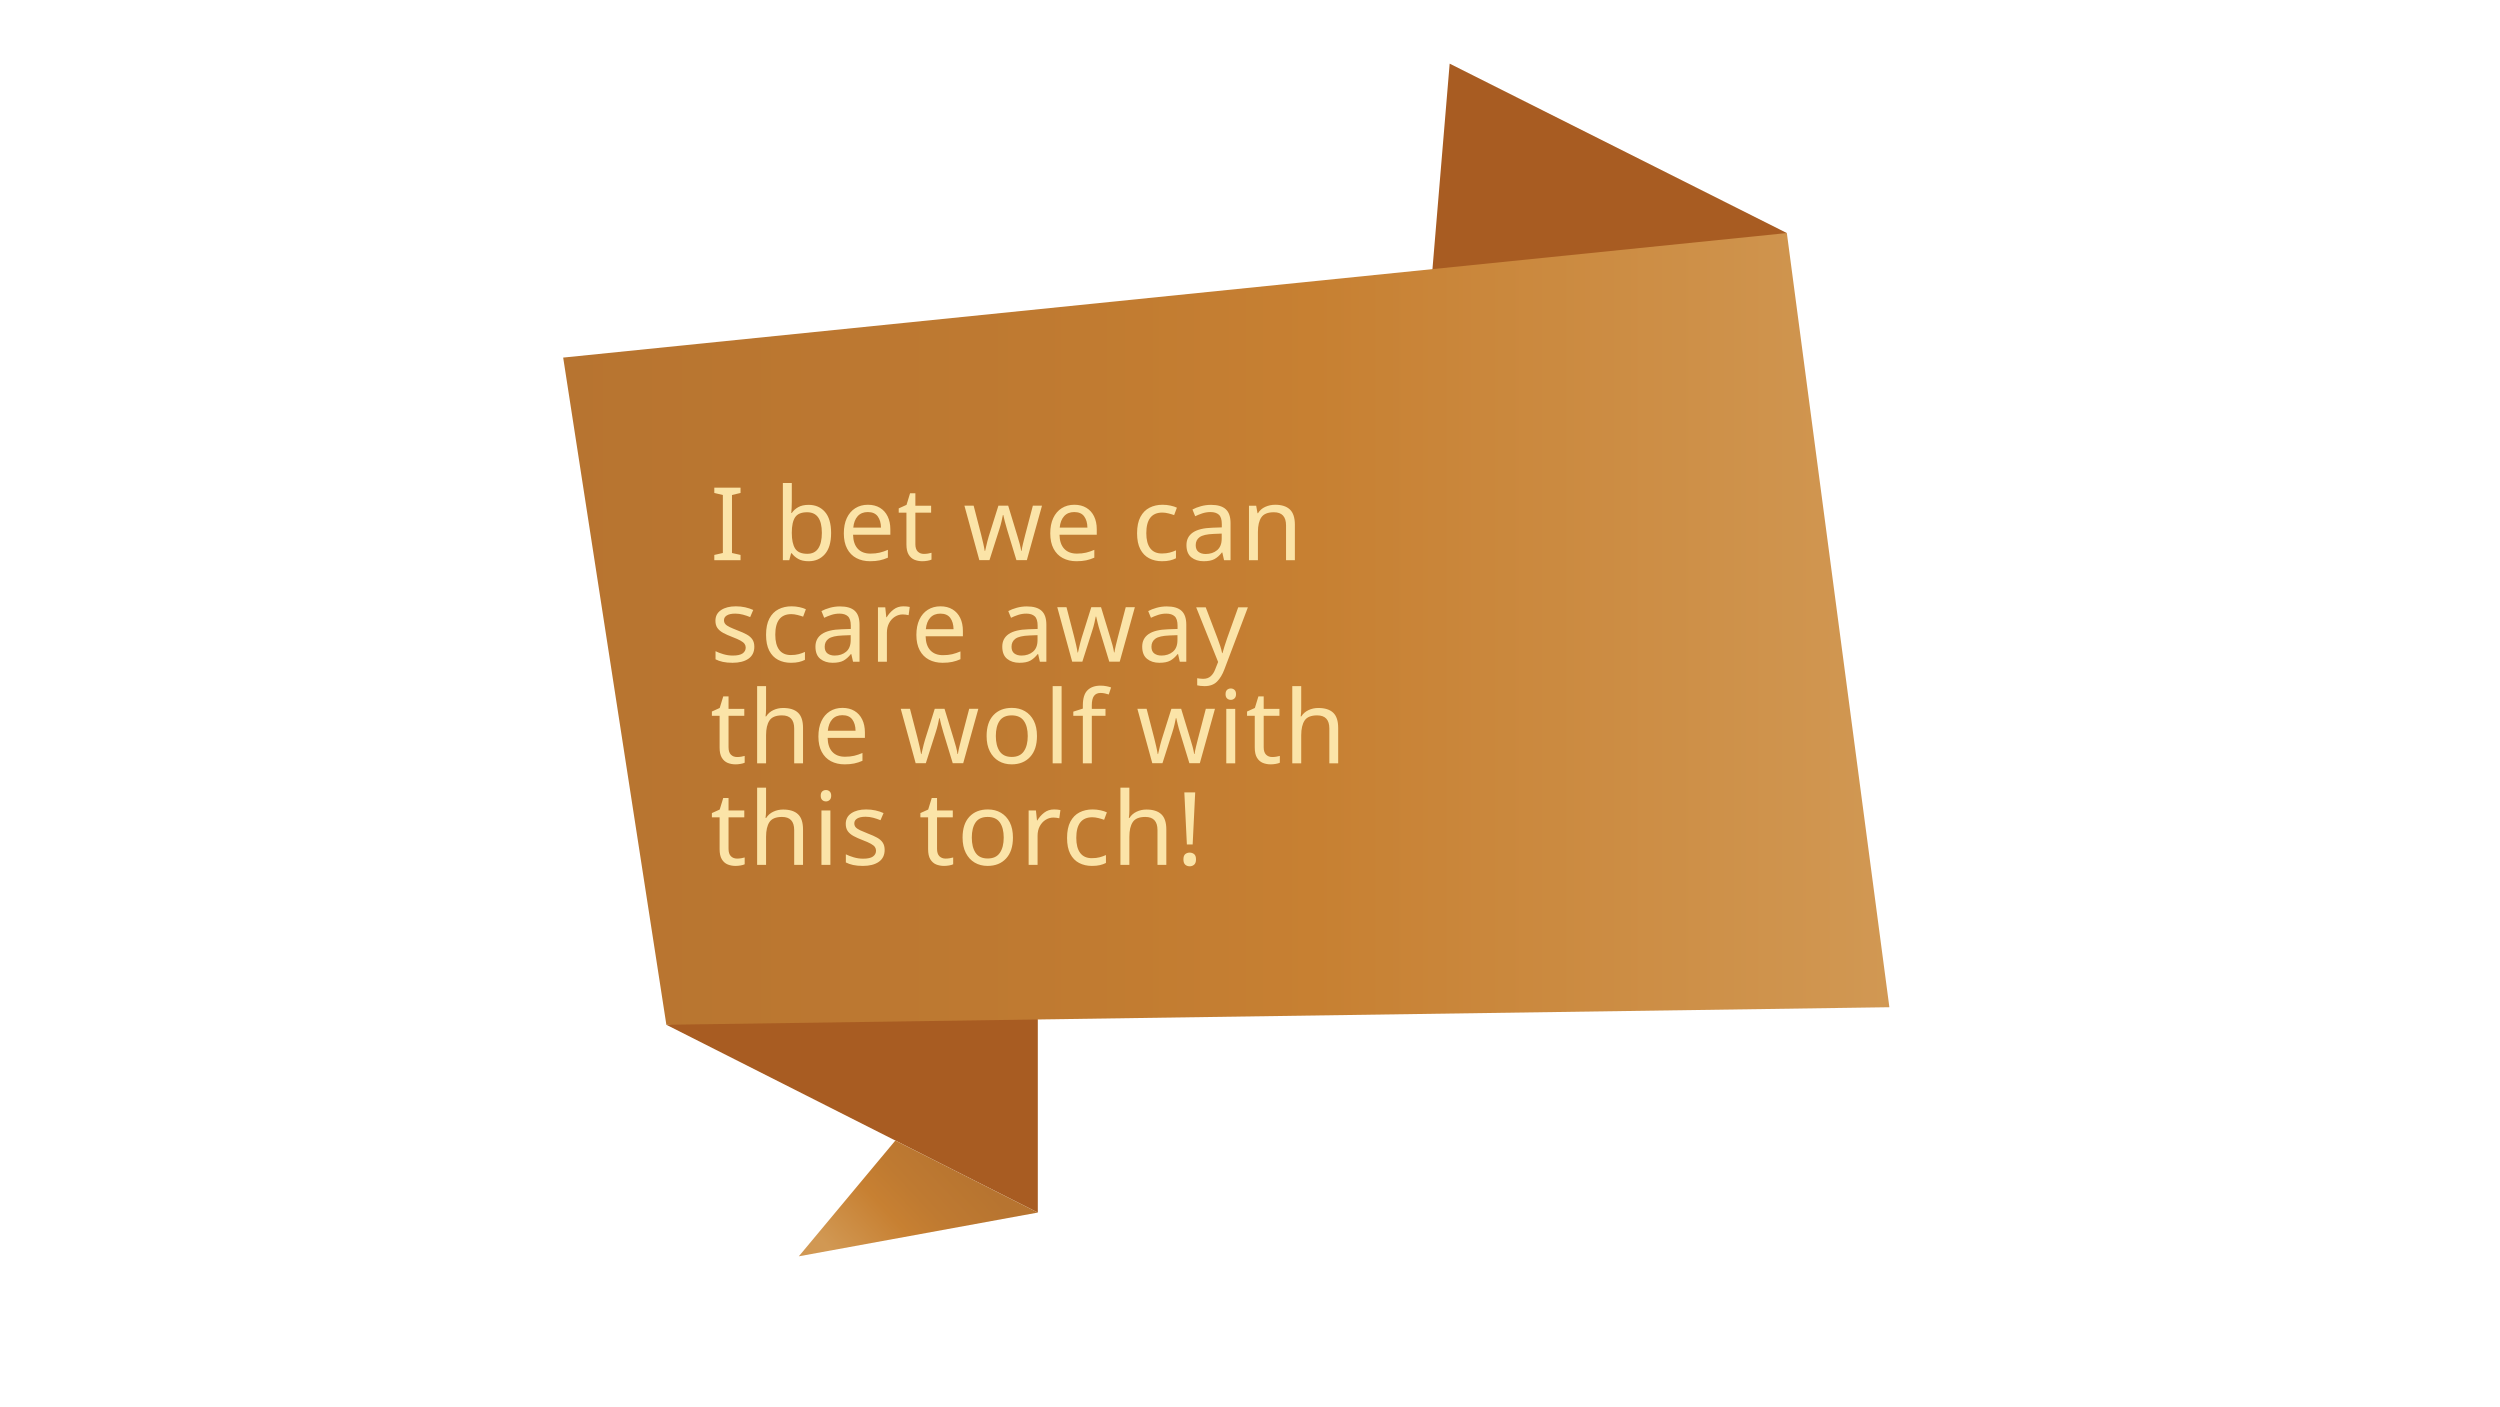
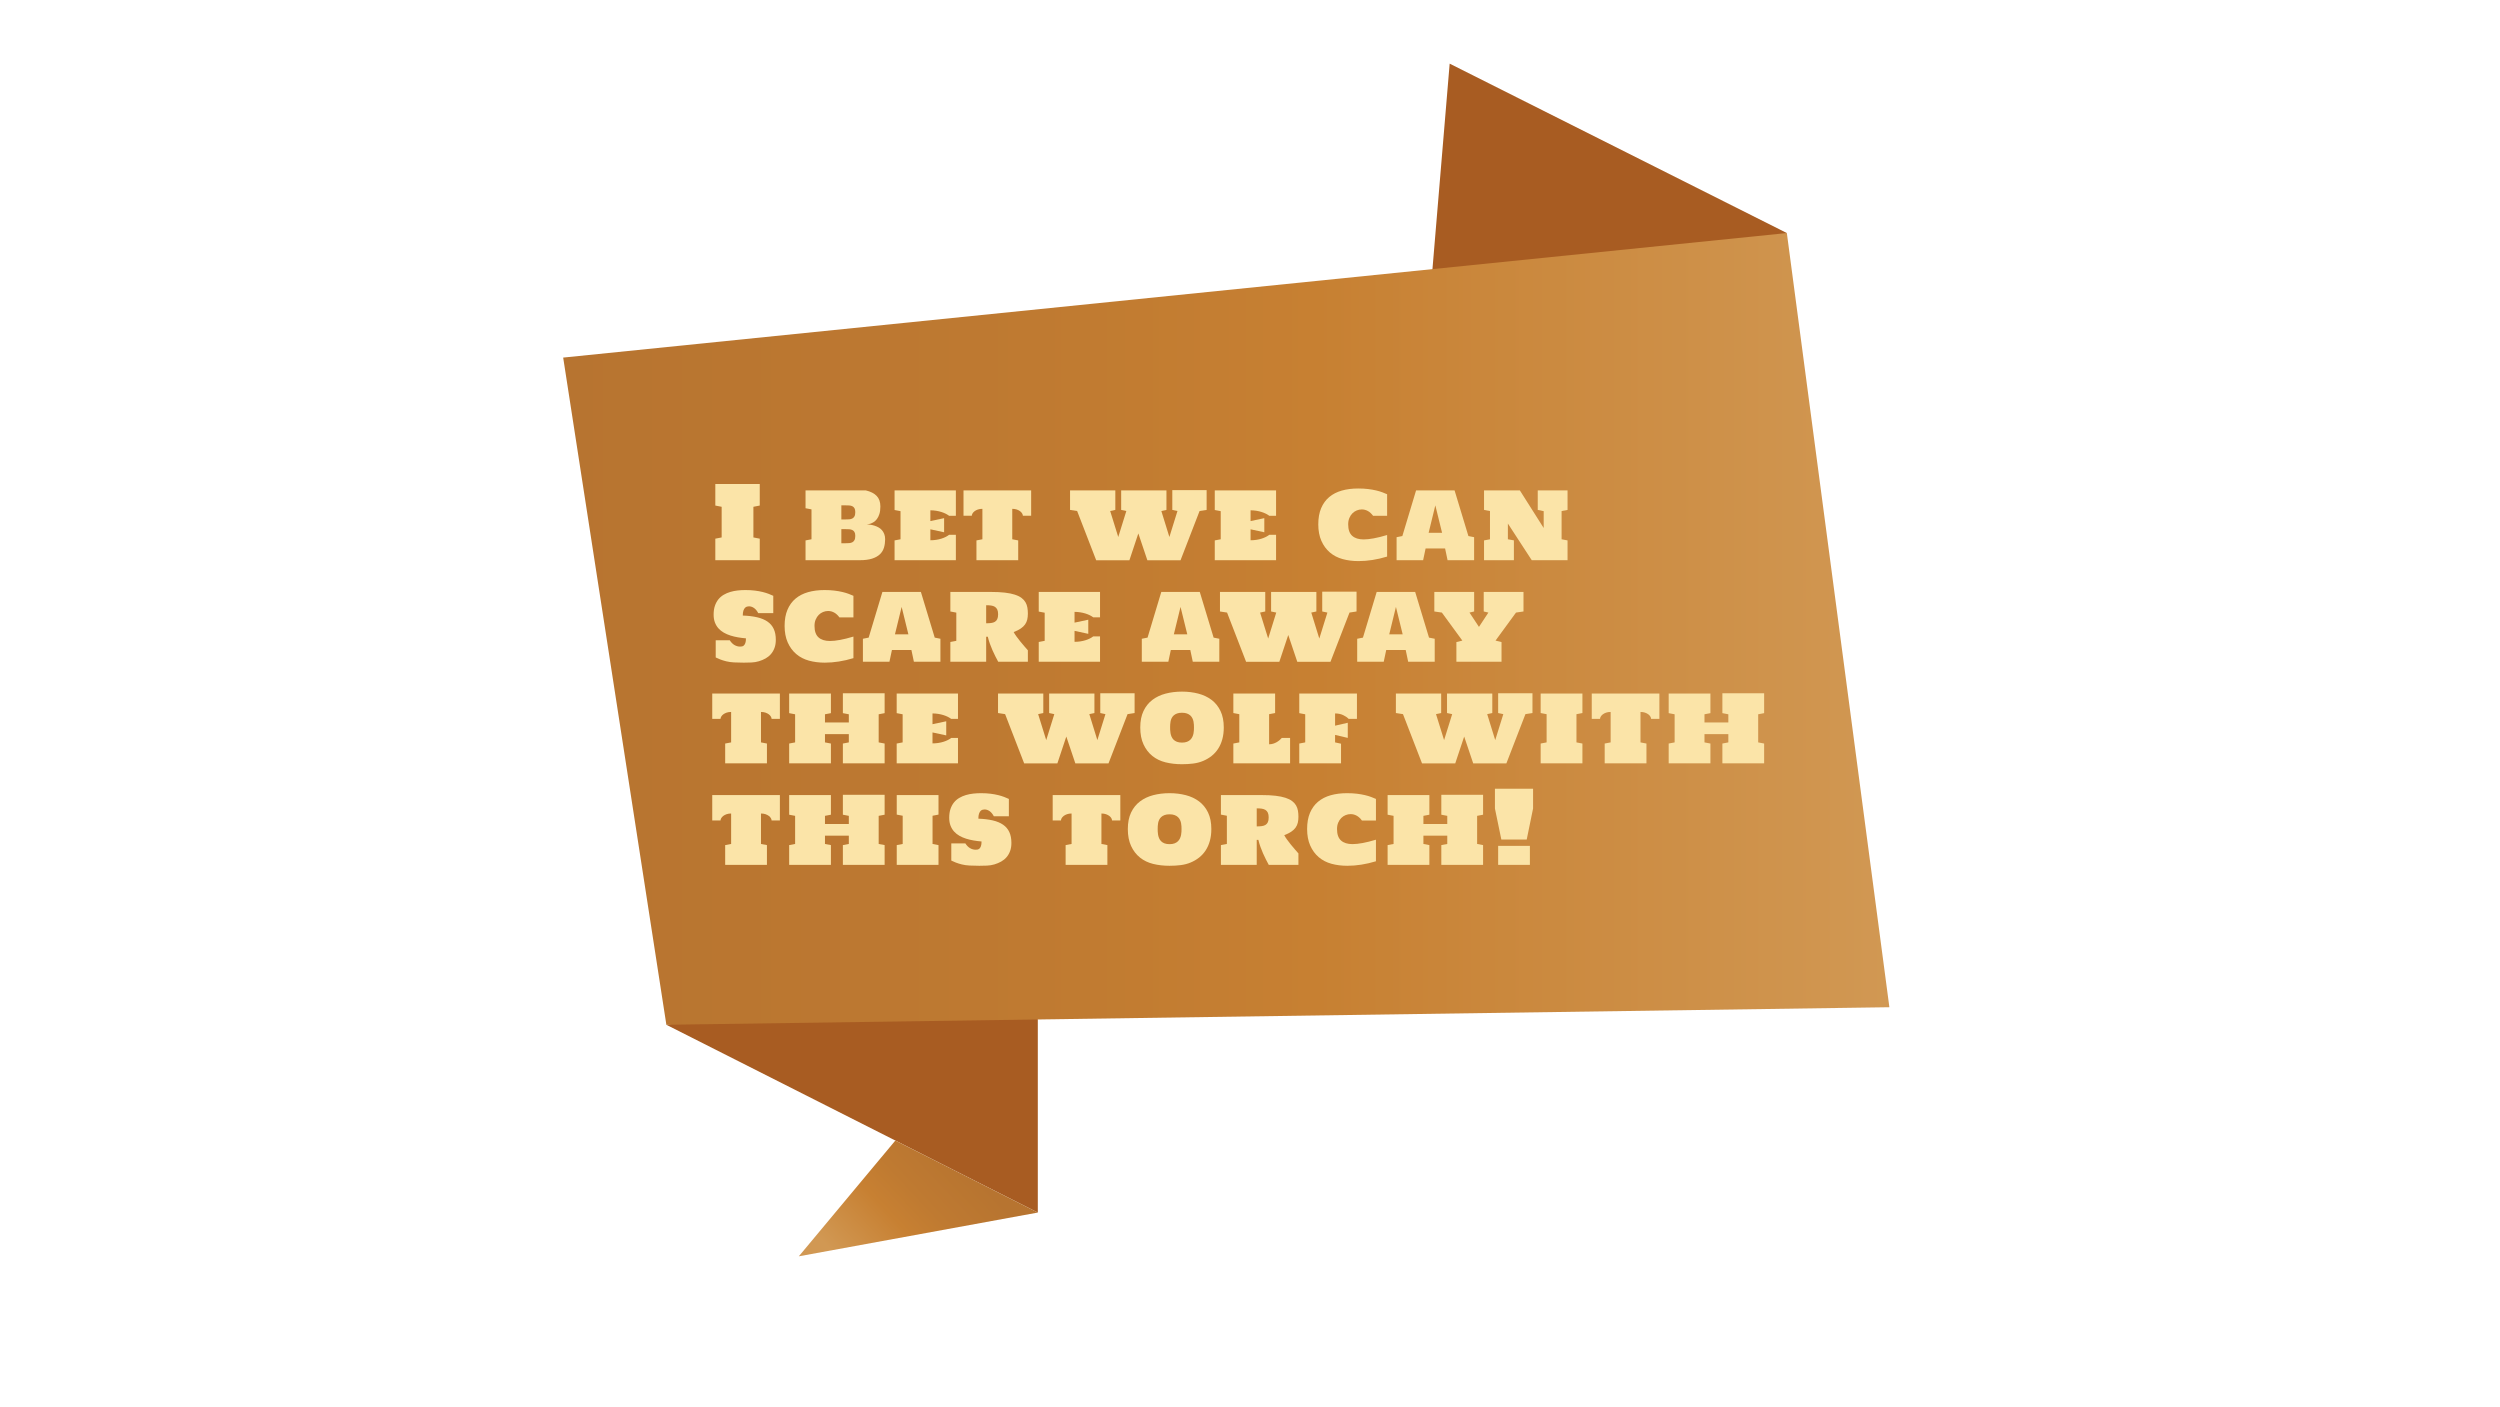
<svg xmlns="http://www.w3.org/2000/svg" version="1.1" x="0px" y="0px" width="1600px" height="900px" viewBox="0 0 1600 900" enable-background="new 0 0 1600 900" xml:space="preserve">
-   <g id="Layer_6" display="none">
+   <g id="Layer_3" display="none">
</g>
-   <g id="measurement_x5F_tools">
+   <g id="outlune">
    <polygon fill="#A85C22" points="646.946,618.774 426.475,655.857 664.2,776.034 664.2,652.446  " />
    <polygon fill="#A85C22" points="1088.566,193.683 1143.586,149.149 927.787,40.732 914.073,204.454  " />
    <linearGradient id="SVGID_1_" gradientUnits="userSpaceOnUse" x1="622.094" y1="749.731" x2="548.739" y2="818.308">
      <stop offset="0" style="stop-color:#B77430" />
      <stop offset="0.358" style="stop-color:#BF7A31" />
      <stop offset="0.567" style="stop-color:#C78032" />
      <stop offset="1" style="stop-color:#D19853" />
    </linearGradient>
    <polygon fill="url(#SVGID_1_)" points="664.2,776.034 511.229,804.039 573.021,729.94  " />
    <linearGradient id="SVGID_3_" gradientUnits="userSpaceOnUse" x1="360.432" y1="402.503" x2="1209.204" y2="402.503">
      <stop offset="0" style="stop-color:#B77430" />
      <stop offset="0.358" style="stop-color:#BF7A31" />
      <stop offset="0.567" style="stop-color:#C78032" />
      <stop offset="1" style="stop-color:#D19853" />
    </linearGradient>
    <polygon fill="url(#SVGID_3_)" points="360.432,228.856 1143.586,149.149 1209.204,644.625 426.475,655.857  " />
    <g>
+       <g>
+         <path fill="#FBE4A8" d="M457.801,309.779h28.438v13.773l-4.062,0.794v19.614l4.062,0.793v13.775h-28.438v-13.775l4.062-0.793     v-19.614l-4.062-0.794V309.779z" />
+         <path fill="#FBE4A8" d="M554.077,313.842c3.131,0.74,5.475,1.936,7.03,3.586c1.555,1.65,2.333,3.894,2.333,6.729     c0,1.904-0.212,3.513-0.635,4.824c-0.424,1.312-0.958,2.391-1.604,3.237s-1.344,1.497-2.095,1.952s-1.449,0.788-2.095,1     c-0.646,0.211-1.401,0.349-2.27,0.412c0.762,0.043,1.588,0.133,2.477,0.27c0.889,0.139,1.766,0.35,2.634,0.635     c0.867,0.285,1.703,0.656,2.507,1.111c0.805,0.455,1.508,1.031,2.111,1.729c0.603,0.698,1.089,1.523,1.46,2.476     c0.37,0.952,0.556,2.062,0.556,3.332c0,1.904-0.244,3.678-0.73,5.316c-0.487,1.641-1.349,3.059-2.587,4.254     c-1.237,1.195-2.903,2.131-4.999,2.809c-2.094,0.677-4.76,1.016-7.998,1.016h-34.626v-12.664l3.809-0.73v-19.138l-3.809-0.729     v-11.426H554.077z M547.379,327.742c0-1.078-0.174-1.908-0.523-2.49c-0.349-0.582-0.814-1.011-1.396-1.286     c-0.582-0.274-1.237-0.434-1.968-0.476c-0.729-0.043-1.476-0.064-2.237-0.064h-2.793v9.014h2.793     c0.762,0,1.508-0.025,2.237-0.078c0.73-0.053,1.386-0.223,1.968-0.508c0.582-0.287,1.048-0.746,1.396-1.381     C547.206,329.838,547.379,328.928,547.379,327.742z M547.379,342.945c0-1.079-0.174-1.904-0.523-2.476     c-0.349-0.571-0.814-0.994-1.396-1.27c-0.582-0.274-1.237-0.434-1.968-0.476c-0.729-0.043-1.476-0.064-2.237-0.064h-2.793v9.014     h2.793c0.762,0,1.508-0.025,2.237-0.078c0.73-0.053,1.386-0.229,1.968-0.524s1.048-0.762,1.396-1.396     C547.206,345.04,547.379,344.131,547.379,342.945z" />
+         <path fill="#FBE4A8" d="M595.438,333.487l8.792-1.872v9.045l-8.792-1.904v7.014c1.27,0,2.496-0.09,3.682-0.27     c1.185-0.18,2.285-0.428,3.301-0.746c1.016-0.316,1.946-0.688,2.793-1.11c0.846-0.423,1.576-0.878,2.19-1.364h4.348v16.25     h-39.229v-12.664l3.809-0.73V327.14l-3.809-0.729v-12.568h39.229v16.25h-4.348c-0.614-0.466-1.345-0.91-2.19-1.334     c-0.847-0.422-1.777-0.793-2.793-1.11s-2.116-0.571-3.301-0.762c-1.186-0.19-2.412-0.286-3.682-0.286V333.487z" />
+         <path fill="#FBE4A8" d="M628.737,325.649c-1.1,0-2.073,0.148-2.92,0.443c-0.846,0.297-1.555,0.667-2.126,1.111     s-1.005,0.926-1.302,1.443c-0.296,0.52-0.443,1-0.443,1.445h-5.301v-16.25h43.291v16.25h-5.301c0-0.445-0.147-0.926-0.443-1.445     c-0.297-0.518-0.73-0.999-1.302-1.443s-1.28-0.814-2.126-1.111c-0.847-0.295-1.82-0.443-2.92-0.443v19.486l3.809,0.73v12.664     h-26.725v-12.664l3.809-0.73V325.649z" />
+         <path fill="#FBE4A8" d="M701.557,358.561l-12.188-31.516l-4.539-0.699v-12.504h28.978v12.504l-3.301,0.699l5.173,16.631     l5.174-16.631l-3.301-0.699v-12.504h28.977v12.504l-3.269,0.699l5.142,16.631l5.174-16.631l-3.301-0.699v-12.663h21.963v12.663     l-4.508,0.699l-12.188,31.516h-21.232l-5.776-17.17l-5.713,17.17H701.557z" />
+         <path fill="#FBE4A8" d="M800.365,333.487l8.792-1.872v9.045l-8.792-1.904v7.014c1.27,0,2.496-0.09,3.682-0.27     c1.185-0.18,2.285-0.428,3.301-0.746c1.016-0.316,1.946-0.688,2.793-1.11c0.846-0.423,1.576-0.878,2.19-1.364h4.348v16.25H777.45     v-12.664l3.809-0.73V327.14l-3.809-0.729v-12.568h39.229v16.25h-4.348c-0.614-0.466-1.345-0.91-2.19-1.334     c-0.847-0.422-1.777-0.793-2.793-1.11s-2.116-0.571-3.301-0.762c-1.186-0.19-2.412-0.286-3.682-0.286V333.487z" />
+         <path fill="#FBE4A8" d="M862.838,335.582c0,3.364,0.857,5.813,2.57,7.348c1.715,1.534,4.147,2.301,7.301,2.301     c1.861,0,4.046-0.232,6.554-0.698c2.507-0.466,5.337-1.175,8.489-2.126v13.806c-6.348,1.926-12.452,2.888-18.312,2.888     c-3.64,0-7.025-0.428-10.156-1.285c-3.132-0.857-5.851-2.27-8.156-4.236c-2.307-1.969-4.121-4.449-5.443-7.443     c-1.323-2.994-1.984-6.512-1.984-10.553c0-3.999,0.608-7.443,1.825-10.33c1.217-2.889,2.941-5.27,5.174-7.143     c2.231-1.871,4.914-3.252,8.046-4.141c3.131-0.889,6.622-1.334,10.473-1.334c2.35,0,4.47,0.117,6.364,0.35     c1.894,0.232,3.597,0.529,5.109,0.889s2.846,0.757,3.999,1.189c1.153,0.435,2.174,0.853,3.062,1.254v13.807h-8.981     c-1.016-1.396-2.138-2.428-3.364-3.094c-1.228-0.668-2.508-1-3.84-1c-1.101,0-2.175,0.211-3.222,0.635     c-1.048,0.423-1.979,1.042-2.793,1.855c-0.815,0.815-1.471,1.815-1.968,3C863.086,332.705,862.838,334.059,862.838,335.582z" />
+         <path fill="#FBE4A8" d="M926.448,358.529l-1.587-7.522h-12.474l-1.586,7.522h-16.98v-14.727l3.682-0.73l8.791-29.23h24.629     l8.855,29.23l3.65,0.73v14.727H926.448z M914.324,340.978h8.601l-4.316-17.552L914.324,340.978z" />
+         <path fill="#FBE4A8" d="M965.048,335.074v10.061l3.841,0.699v12.695h-19.107v-12.664l3.809-0.73v-18.059l-3.809-0.73v-12.504     h22.916l15.266,24.089V327.14l-3.809-0.794v-12.504h19.074v12.504l-3.809,0.73v18.059l3.809,0.73v12.664h-22.914L965.048,335.074     z" />
+         <path fill="#FBE4A8" d="M496.522,409.469c0,1.968-0.28,3.709-0.841,5.221c-0.562,1.514-1.323,2.824-2.285,3.936     c-0.963,1.111-2.105,2.037-3.428,2.777c-1.323,0.74-2.746,1.338-4.27,1.793s-3.115,0.719-4.776,0.793s-3.316,0.111-4.967,0.111     c-2.285,0-4.349-0.053-6.188-0.158c-1.842-0.105-3.486-0.338-4.936-0.697c-1.45-0.361-2.729-0.758-3.841-1.191     c-1.11-0.434-2.09-0.861-2.936-1.285v-11.014h8.981c0.889,1.396,1.904,2.424,3.047,3.079c1.143,0.656,2.317,0.983,3.523,0.983     c0.359,0,0.762-0.031,1.206-0.095s0.856-0.265,1.237-0.603c0.381-0.339,0.704-0.862,0.969-1.572     c0.264-0.708,0.396-1.707,0.396-2.998c-1.714-0.148-3.412-0.365-5.094-0.65c-1.683-0.287-3.291-0.672-4.824-1.159     c-1.534-0.486-2.957-1.105-4.27-1.856c-1.312-0.751-2.449-1.661-3.411-2.73c-0.963-1.067-1.72-2.326-2.27-3.775     c-0.551-1.449-0.825-3.116-0.825-5c0-2.158,0.274-4.047,0.825-5.664c0.55-1.619,1.302-3.01,2.253-4.174     c0.953-1.164,2.079-2.127,3.381-2.889c1.301-0.762,2.702-1.365,4.205-1.809c1.502-0.445,3.067-0.757,4.697-0.938     c1.629-0.179,3.258-0.27,4.888-0.27c2.306,0,4.374,0.117,6.205,0.35c1.83,0.232,3.47,0.529,4.919,0.889s2.729,0.757,3.841,1.189     c1.11,0.435,2.1,0.853,2.968,1.254v11.109h-9.617c-0.805-1.523-1.725-2.635-2.762-3.333c-1.036-0.698-2.094-1.048-3.174-1.048     c-0.359,0-0.772,0.059-1.237,0.176c-0.466,0.115-0.899,0.375-1.302,0.777c-0.401,0.402-0.74,0.994-1.016,1.777     c-0.274,0.783-0.412,1.84-0.412,3.174c3.491,0.127,6.554,0.497,9.188,1.11c2.634,0.614,4.84,1.528,6.617,2.745     s3.11,2.783,3.999,4.697C496.078,404.418,496.522,406.739,496.522,409.469z" />
+         <path fill="#FBE4A8" d="M521.284,400.582c0,3.364,0.857,5.813,2.57,7.348c1.715,1.534,4.147,2.301,7.301,2.301     c1.861,0,4.046-0.232,6.554-0.698c2.507-0.466,5.337-1.175,8.489-2.126v13.807c-6.348,1.924-12.452,2.887-18.312,2.887     c-3.64,0-7.025-0.428-10.156-1.285c-3.132-0.857-5.851-2.27-8.156-4.236c-2.307-1.969-4.121-4.449-5.443-7.443     c-1.323-2.994-1.984-6.512-1.984-10.553c0-3.999,0.608-7.443,1.825-10.33c1.217-2.889,2.941-5.27,5.174-7.143     c2.231-1.871,4.914-3.252,8.046-4.141c3.131-0.889,6.622-1.334,10.473-1.334c2.35,0,4.47,0.117,6.364,0.35     c1.894,0.232,3.597,0.529,5.109,0.889s2.846,0.757,3.999,1.189c1.153,0.435,2.174,0.853,3.062,1.254v13.807h-8.981     c-1.016-1.396-2.138-2.428-3.364-3.094c-1.228-0.668-2.508-1-3.84-1c-1.101,0-2.175,0.211-3.222,0.635     c-1.048,0.423-1.979,1.042-2.793,1.855c-0.815,0.815-1.471,1.815-1.968,3C521.532,397.705,521.284,399.059,521.284,400.582z" />
+         <path fill="#FBE4A8" d="M584.893,423.529l-1.587-7.522h-12.474l-1.586,7.522h-16.98v-14.727l3.682-0.73l8.791-29.23h24.629     l8.855,29.23l3.65,0.73v14.727H584.893z M572.769,405.978h8.601l-4.316-17.552L572.769,405.978z" />
+         <path fill="#FBE4A8" d="M657.835,423.529h-18.979c-0.593-1.1-1.206-2.27-1.841-3.508s-1.249-2.533-1.841-3.888     c-0.593-1.354-1.148-2.751-1.666-4.189c-0.519-1.438-0.958-2.92-1.317-4.443h-1.047v16.028h-22.916v-12.664l3.809-0.73v-18.059     l-3.809-0.73v-12.504h25.994c3.448,0,6.427,0.148,8.935,0.443c2.507,0.297,4.634,0.73,6.379,1.302     c1.746,0.571,3.158,1.265,4.237,2.079s1.92,1.734,2.523,2.762c0.603,1.025,1.01,2.152,1.222,3.379     c0.211,1.229,0.317,2.529,0.317,3.904c0,1.396-0.133,2.666-0.396,3.809c-0.265,1.143-0.735,2.189-1.412,3.143     c-0.678,0.951-1.604,1.824-2.777,2.617c-1.175,0.795-2.672,1.54-4.491,2.238c0.381,0.762,0.946,1.666,1.698,2.713     c0.751,1.049,1.57,2.117,2.459,3.207s1.772,2.142,2.65,3.157s1.635,1.884,2.27,2.603V423.529z M631.143,398.9     c1.163,0,2.216-0.059,3.157-0.176c0.941-0.115,1.746-0.369,2.412-0.762c0.667-0.391,1.18-0.967,1.54-1.729     c0.359-0.762,0.539-1.788,0.539-3.079c0-1.27-0.18-2.285-0.539-3.047c-0.36-0.762-0.873-1.349-1.54-1.761     c-0.666-0.414-1.471-0.684-2.412-0.811s-1.994-0.189-3.157-0.189V398.9z" />
+         <path fill="#FBE4A8" d="M687.707,398.487l8.792-1.872v9.045l-8.792-1.904v7.014c1.27,0,2.496-0.09,3.682-0.27     c1.185-0.18,2.285-0.428,3.301-0.746c1.016-0.316,1.946-0.688,2.793-1.11c0.846-0.423,1.576-0.878,2.19-1.364h4.348v16.25     h-39.229v-12.664l3.809-0.73V392.14l-3.809-0.729v-12.568h39.229v16.25h-4.348c-0.614-0.466-1.345-0.91-2.19-1.334     c-0.847-0.422-1.777-0.793-2.793-1.11s-2.116-0.571-3.301-0.762c-1.186-0.19-2.412-0.286-3.682-0.286V398.487z" />
+         <path fill="#FBE4A8" d="M763.383,423.529l-1.587-7.522h-12.474l-1.586,7.522h-16.98v-14.727l3.682-0.73l8.791-29.23h24.629     l8.855,29.23l3.65,0.73v14.727H763.383z M751.259,405.978h8.601l-4.316-17.552L751.259,405.978z" />
+         <path fill="#FBE4A8" d="M797.508,423.561l-12.188-31.516l-4.539-0.699v-12.504h28.978v12.504l-3.301,0.699l5.173,16.631     l5.174-16.631l-3.301-0.699v-12.504h28.977v12.504l-3.269,0.699l5.142,16.631l5.174-16.631l-3.301-0.699v-12.663h21.963v12.663     l-4.508,0.699l-12.188,31.516h-21.232l-5.776-17.17l-5.713,17.17H797.508z" />
+         <path fill="#FBE4A8" d="M901.236,423.529l-1.587-7.522h-12.474l-1.586,7.522h-16.98v-14.727l3.682-0.73l8.791-29.23h24.629     l8.855,29.23l3.65,0.73v14.727H901.236z M889.112,405.978h8.601l-4.316-17.552L889.112,405.978z" />
+         <path fill="#FBE4A8" d="M932.092,423.529v-12.601l3.809-0.952l-13.107-17.932l-4.824-0.699v-12.504h25.486v12.504l-2.984,0.699     l6.062,9.172l6.03-9.172l-2.983-0.699v-12.504h25.454v12.504l-4.792,0.699l-13.108,17.932l3.841,0.952v12.601H932.092z" />
+         <path fill="#FBE4A8" d="M467.925,455.649c-1.1,0-2.073,0.148-2.92,0.443c-0.846,0.297-1.555,0.668-2.126,1.111     c-0.571,0.445-1.005,0.926-1.302,1.443c-0.296,0.52-0.443,1-0.443,1.445h-5.301v-16.25h43.291v16.25h-5.301     c0-0.445-0.147-0.926-0.443-1.445c-0.297-0.518-0.73-0.998-1.302-1.443c-0.571-0.443-1.28-0.814-2.126-1.111     c-0.847-0.295-1.82-0.443-2.92-0.443v19.486l3.809,0.73v12.664h-26.725v-12.664l3.809-0.73V455.649z" />
+         <path fill="#FBE4A8" d="M505.066,443.842h26.724v12.568l-3.809,0.73v5.236h15.267v-5.236l-3.809-0.73v-12.727h26.723v12.727     l-3.809,0.73v17.994l3.809,0.73v12.664h-26.723v-12.664l3.809-0.73v-5.299h-15.267v5.299l3.809,0.73v12.664h-26.724v-12.664     l3.809-0.73v-17.994l-3.809-0.73V443.842z" />
+         <path fill="#FBE4A8" d="M596.796,463.488l8.792-1.873v9.045l-8.792-1.904v7.014c1.27,0,2.496-0.09,3.682-0.27     c1.185-0.18,2.285-0.428,3.301-0.746c1.016-0.316,1.946-0.688,2.793-1.109c0.846-0.424,1.576-0.879,2.19-1.365h4.348v16.25     h-39.229v-12.664l3.809-0.73v-17.994l-3.809-0.73v-12.568h39.229v16.25h-4.348c-0.614-0.465-1.345-0.91-2.19-1.334     c-0.847-0.422-1.777-0.793-2.793-1.109c-1.016-0.318-2.116-0.572-3.301-0.762c-1.186-0.191-2.412-0.287-3.682-0.287V463.488z" />
+         <path fill="#FBE4A8" d="M655.461,488.561l-12.188-31.516l-4.539-0.699v-12.504h28.978v12.504l-3.301,0.699l5.173,16.631     l5.174-16.631l-3.301-0.699v-12.504h28.977v12.504l-3.269,0.699l5.142,16.631l5.174-16.631l-3.301-0.699v-12.662h21.963v12.662     l-4.508,0.699l-12.188,31.516h-21.232l-5.776-17.17l-5.713,17.17H655.461z" />
+         <path fill="#FBE4A8" d="M756.459,489.1c-3.724,0-7.21-0.396-10.457-1.189c-3.248-0.793-6.073-2.158-8.475-4.094     c-2.401-1.938-4.295-4.406-5.681-7.412c-1.387-3.004-2.079-6.611-2.079-10.822c0-4.125,0.692-7.643,2.079-10.553     c1.386-2.91,3.284-5.279,5.696-7.109s5.237-3.168,8.475-4.016c3.237-0.846,6.718-1.27,10.441-1.27     c3.703,0,7.179,0.424,10.427,1.27c3.247,0.848,6.083,2.186,8.506,4.016c2.422,1.83,4.332,4.199,5.729,7.109     s2.095,6.428,2.095,10.553c0,2.793-0.317,5.326-0.952,7.602s-1.529,4.295-2.682,6.062c-1.153,1.766-2.539,3.289-4.158,4.57     c-1.618,1.279-3.423,2.338-5.411,3.174c-1.989,0.836-4.126,1.396-6.411,1.682S758.935,489.1,756.459,489.1z M756.459,456.156     c-1.248,0-2.301,0.158-3.157,0.477c-0.857,0.316-1.566,0.729-2.127,1.236s-0.999,1.09-1.317,1.746     c-0.316,0.656-0.545,1.328-0.682,2.016c-0.138,0.688-0.223,1.365-0.254,2.031c-0.032,0.666-0.048,1.254-0.048,1.762     c0,0.486,0.011,1.062,0.032,1.729c0.021,0.668,0.095,1.365,0.222,2.096s0.338,1.455,0.635,2.174     c0.296,0.719,0.725,1.365,1.285,1.936c0.561,0.572,1.28,1.031,2.158,1.381s1.963,0.523,3.253,0.523     c1.27,0,2.344-0.168,3.222-0.508c0.878-0.338,1.598-0.787,2.158-1.348s1-1.191,1.317-1.889c0.317-0.699,0.545-1.402,0.683-2.111     c0.137-0.709,0.222-1.4,0.254-2.078c0.031-0.678,0.048-1.26,0.048-1.746c0-0.508-0.017-1.096-0.048-1.762     c-0.032-0.666-0.117-1.348-0.254-2.047c-0.138-0.697-0.365-1.381-0.683-2.047s-0.757-1.264-1.317-1.793s-1.28-0.957-2.158-1.285     S757.728,456.156,756.459,456.156z" />
+         <path fill="#FBE4A8" d="M812.23,476.342c0.889,0,1.734-0.121,2.539-0.365c0.804-0.244,1.55-0.561,2.237-0.953     c0.688-0.391,1.312-0.824,1.873-1.301c0.561-0.477,1.052-0.957,1.476-1.443h5.3v16.25h-36.309v-12.664l3.809-0.73v-18.059     l-3.809-0.73v-12.504h26.725v12.504l-3.841,0.73V476.342z" />
+         <path fill="#FBE4A8" d="M854.449,464.44l8.125-1.873v9.682l-8.125-1.904v4.791l3.809,0.826v12.568h-26.724v-12.664l3.809-0.73     v-17.994l-3.809-0.73v-12.568h36.912v16.25h-5.301c-0.91-0.953-2.105-1.771-3.586-2.461c-1.481-0.688-3.186-1.031-5.11-1.031     V464.44z" />
+         <path fill="#FBE4A8" d="M910.098,488.561l-12.188-31.516l-4.539-0.699v-12.504h28.978v12.504l-3.301,0.699l5.173,16.631     l5.174-16.631l-3.301-0.699v-12.504h28.977v12.504l-3.269,0.699l5.142,16.631l5.174-16.631l-3.301-0.699v-12.662h21.963v12.662     l-4.508,0.699l-12.188,31.516h-21.232l-5.776-17.17l-5.713,17.17H910.098z" />
+         <path fill="#FBE4A8" d="M986.022,443.842h26.725v12.504l-3.809,0.73v18.059l3.809,0.73v12.664h-26.725v-12.664l3.809-0.73     v-18.059l-3.809-0.73V443.842z" />
+         <path fill="#FBE4A8" d="M1030.811,455.649c-1.1,0-2.073,0.148-2.92,0.443c-0.846,0.297-1.555,0.668-2.126,1.111     c-0.571,0.445-1.005,0.926-1.302,1.443c-0.296,0.52-0.443,1-0.443,1.445h-5.301v-16.25h43.291v16.25h-5.301     c0-0.445-0.147-0.926-0.443-1.445c-0.297-0.518-0.73-0.998-1.302-1.443c-0.571-0.443-1.28-0.814-2.126-1.111     c-0.847-0.295-1.82-0.443-2.92-0.443v19.486l3.809,0.73v12.664h-26.725v-12.664l3.809-0.73V455.649z" />
+         <path fill="#FBE4A8" d="M1067.952,443.842h26.724v12.568l-3.809,0.73v5.236h15.267v-5.236l-3.809-0.73v-12.727h26.723v12.727     l-3.809,0.73v17.994l3.809,0.73v12.664h-26.723v-12.664l3.809-0.73v-5.299h-15.267v5.299l3.809,0.73v12.664h-26.724v-12.664     l3.809-0.73v-17.994l-3.809-0.73V443.842z" />
+         <path fill="#FBE4A8" d="M467.925,520.648c-1.1,0-2.073,0.148-2.92,0.443c-0.846,0.297-1.555,0.668-2.126,1.111     c-0.571,0.445-1.005,0.926-1.302,1.443c-0.296,0.52-0.443,1-0.443,1.445h-5.301v-16.25h43.291v16.25h-5.301     c0-0.445-0.147-0.926-0.443-1.445c-0.297-0.518-0.73-0.998-1.302-1.443c-0.571-0.443-1.28-0.814-2.126-1.111     c-0.847-0.295-1.82-0.443-2.92-0.443v19.486l3.809,0.73v12.664h-26.725v-12.664l3.809-0.73V520.648z" />
+         <path fill="#FBE4A8" d="M505.066,508.842h26.724v12.568l-3.809,0.73v5.236h15.267v-5.236l-3.809-0.73v-12.727h26.723v12.727     l-3.809,0.73v17.994l3.809,0.73v12.664h-26.723v-12.664l3.809-0.73v-5.299h-15.267v5.299l3.809,0.73v12.664h-26.724v-12.664     l3.809-0.73v-17.994l-3.809-0.73V508.842z" />
+         <path fill="#FBE4A8" d="M573.913,508.842h26.725v12.504l-3.809,0.73v18.059l3.809,0.73v12.664h-26.725v-12.664l3.809-0.73     v-18.059l-3.809-0.73V508.842z" />
+         <path fill="#FBE4A8" d="M647.298,539.469c0,1.969-0.28,3.709-0.841,5.221c-0.562,1.514-1.323,2.824-2.285,3.936     c-0.963,1.111-2.105,2.037-3.428,2.777c-1.323,0.74-2.746,1.338-4.27,1.793s-3.115,0.719-4.776,0.793s-3.316,0.111-4.967,0.111     c-2.285,0-4.349-0.053-6.188-0.158c-1.842-0.105-3.486-0.338-4.936-0.697c-1.45-0.361-2.729-0.758-3.841-1.191     c-1.11-0.434-2.09-0.861-2.936-1.285v-11.014h8.981c0.889,1.396,1.904,2.424,3.047,3.08c1.143,0.654,2.317,0.982,3.523,0.982     c0.359,0,0.762-0.031,1.206-0.094c0.444-0.064,0.856-0.266,1.237-0.604s0.704-0.863,0.969-1.572     c0.264-0.707,0.396-1.707,0.396-2.998c-1.714-0.148-3.412-0.365-5.094-0.65c-1.683-0.287-3.291-0.672-4.824-1.158     c-1.534-0.488-2.957-1.105-4.27-1.857c-1.312-0.752-2.449-1.66-3.411-2.73c-0.963-1.068-1.72-2.326-2.27-3.775     c-0.551-1.449-0.825-3.115-0.825-5c0-2.158,0.274-4.047,0.825-5.664c0.55-1.619,1.302-3.01,2.253-4.174     c0.953-1.164,2.079-2.127,3.381-2.889c1.301-0.762,2.702-1.365,4.205-1.809c1.502-0.445,3.067-0.756,4.697-0.938     c1.629-0.18,3.258-0.27,4.888-0.27c2.306,0,4.374,0.117,6.205,0.35c1.83,0.232,3.47,0.529,4.919,0.889s2.729,0.756,3.841,1.189     c1.11,0.436,2.1,0.854,2.968,1.254v11.109h-9.617c-0.805-1.523-1.725-2.635-2.762-3.332c-1.036-0.699-2.094-1.049-3.174-1.049     c-0.359,0-0.772,0.059-1.237,0.176c-0.466,0.115-0.899,0.375-1.302,0.777c-0.401,0.402-0.74,0.994-1.016,1.777     c-0.274,0.783-0.412,1.84-0.412,3.174c3.491,0.127,6.554,0.496,9.188,1.111c2.634,0.613,4.84,1.527,6.617,2.744     s3.11,2.783,3.999,4.697C646.854,534.418,647.298,536.74,647.298,539.469z" />
+         <path fill="#FBE4A8" d="M685.809,520.648c-1.1,0-2.073,0.148-2.92,0.443c-0.846,0.297-1.555,0.668-2.126,1.111     c-0.571,0.445-1.005,0.926-1.302,1.443c-0.296,0.52-0.443,1-0.443,1.445h-5.301v-16.25h43.291v16.25h-5.301     c0-0.445-0.147-0.926-0.443-1.445c-0.297-0.518-0.73-0.998-1.302-1.443c-0.571-0.443-1.28-0.814-2.126-1.111     c-0.847-0.295-1.82-0.443-2.92-0.443v19.486l3.809,0.73v12.664h-26.725v-12.664l3.809-0.73V520.648z" />
+         <path fill="#FBE4A8" d="M748.499,554.1c-3.724,0-7.21-0.396-10.457-1.189c-3.248-0.793-6.073-2.158-8.475-4.094     c-2.401-1.938-4.295-4.406-5.681-7.412c-1.387-3.004-2.079-6.611-2.079-10.822c0-4.125,0.692-7.643,2.079-10.553     c1.386-2.91,3.284-5.279,5.696-7.109c2.412-1.83,5.237-3.168,8.475-4.016c3.237-0.846,6.718-1.27,10.441-1.27     c3.703,0,7.179,0.424,10.427,1.27c3.247,0.848,6.083,2.186,8.506,4.016c2.422,1.83,4.332,4.199,5.729,7.109     s2.095,6.428,2.095,10.553c0,2.793-0.317,5.326-0.952,7.602s-1.529,4.295-2.682,6.062c-1.153,1.766-2.539,3.289-4.158,4.57     c-1.618,1.279-3.423,2.338-5.411,3.174c-1.989,0.836-4.126,1.396-6.411,1.682S750.975,554.1,748.499,554.1z M748.499,521.156     c-1.248,0-2.301,0.158-3.157,0.477c-0.857,0.316-1.566,0.729-2.127,1.236s-0.999,1.09-1.317,1.746     c-0.316,0.656-0.545,1.328-0.682,2.016c-0.138,0.688-0.223,1.365-0.254,2.031c-0.032,0.666-0.048,1.254-0.048,1.762     c0,0.486,0.011,1.062,0.032,1.729c0.021,0.668,0.095,1.365,0.222,2.096s0.338,1.455,0.635,2.174     c0.296,0.719,0.725,1.365,1.285,1.936c0.561,0.572,1.28,1.031,2.158,1.381s1.963,0.523,3.253,0.523     c1.27,0,2.344-0.168,3.222-0.508c0.878-0.338,1.598-0.787,2.158-1.348s1-1.191,1.317-1.889c0.317-0.699,0.545-1.402,0.683-2.111     c0.137-0.709,0.222-1.4,0.254-2.078c0.031-0.678,0.048-1.26,0.048-1.746c0-0.508-0.017-1.096-0.048-1.762     c-0.032-0.666-0.117-1.348-0.254-2.047c-0.138-0.697-0.365-1.381-0.683-2.047s-0.757-1.264-1.317-1.793s-1.28-0.957-2.158-1.285     S749.768,521.156,748.499,521.156z" />
+         <path fill="#FBE4A8" d="M830.994,553.529h-18.979c-0.593-1.1-1.206-2.27-1.841-3.508s-1.249-2.533-1.841-3.887     c-0.593-1.355-1.148-2.752-1.666-4.189c-0.519-1.439-0.958-2.92-1.317-4.443h-1.047v16.027h-22.916v-12.664l3.809-0.73v-18.059     l-3.809-0.73v-12.504h25.994c3.448,0,6.427,0.148,8.935,0.443c2.507,0.297,4.634,0.73,6.379,1.303     c1.746,0.57,3.158,1.264,4.237,2.078c1.079,0.814,1.92,1.734,2.523,2.762c0.603,1.025,1.01,2.152,1.222,3.379     c0.211,1.229,0.317,2.529,0.317,3.904c0,1.396-0.133,2.666-0.396,3.809c-0.265,1.143-0.735,2.189-1.412,3.143     c-0.678,0.951-1.604,1.824-2.777,2.617c-1.175,0.795-2.672,1.541-4.491,2.238c0.381,0.762,0.946,1.666,1.698,2.713     c0.751,1.049,1.57,2.117,2.459,3.207s1.772,2.143,2.65,3.158s1.635,1.883,2.27,2.602V553.529z M804.302,528.9     c1.163,0,2.216-0.059,3.157-0.176c0.941-0.115,1.746-0.369,2.412-0.762c0.667-0.391,1.18-0.967,1.54-1.729     c0.359-0.762,0.539-1.789,0.539-3.078c0-1.27-0.18-2.285-0.539-3.047c-0.36-0.762-0.873-1.35-1.54-1.762     c-0.666-0.414-1.471-0.684-2.412-0.811s-1.994-0.189-3.157-0.189V528.9z" />
+         <path fill="#FBE4A8" d="M855.692,530.582c0,3.365,0.857,5.814,2.57,7.348c1.715,1.533,4.147,2.301,7.301,2.301     c1.861,0,4.046-0.232,6.554-0.697c2.507-0.467,5.337-1.176,8.489-2.127v13.807c-6.348,1.924-12.452,2.887-18.312,2.887     c-3.64,0-7.025-0.428-10.156-1.285c-3.132-0.857-5.851-2.27-8.156-4.236c-2.307-1.969-4.121-4.449-5.443-7.443     c-1.323-2.994-1.984-6.512-1.984-10.553c0-3.998,0.608-7.443,1.825-10.33c1.217-2.889,2.941-5.27,5.174-7.143     c2.231-1.871,4.914-3.252,8.046-4.141c3.131-0.889,6.622-1.334,10.473-1.334c2.35,0,4.47,0.117,6.364,0.35     c1.894,0.232,3.597,0.529,5.109,0.889s2.846,0.756,3.999,1.189c1.153,0.436,2.174,0.854,3.062,1.254v13.807h-8.981     c-1.016-1.396-2.138-2.428-3.364-3.094c-1.228-0.668-2.508-1-3.84-1c-1.101,0-2.175,0.211-3.222,0.635     c-1.048,0.424-1.979,1.041-2.793,1.855c-0.815,0.816-1.471,1.814-1.968,3C855.94,527.705,855.692,529.059,855.692,530.582z" />
+         <path fill="#FBE4A8" d="M888.071,508.842h26.724v12.568l-3.809,0.73v5.236h15.267v-5.236l-3.809-0.73v-12.727h26.723v12.727     l-3.809,0.73v17.994l3.809,0.73v12.664h-26.723v-12.664l3.809-0.73v-5.299h-15.267v5.299l3.809,0.73v12.664h-26.724v-12.664     l3.809-0.73v-17.994l-3.809-0.73V508.842z" />
+         <path fill="#FBE4A8" d="M956.758,517.443v-12.664h24.406v12.664l-4.062,19.836h-16.25L956.758,517.443z M958.821,541.342h20.312     v12.188h-20.312V541.342z" />
+       </g>
+     </g>
+   </g>
+   <g id="fonts" display="none">
+     <polygon display="inline" fill="#A85C22" points="646.946,618.774 426.475,655.857 664.2,776.034 664.2,652.446  " />
+     <polygon display="inline" fill="#A85C22" points="1088.566,193.683 1143.586,149.149 927.787,40.732 914.073,204.454  " />
+     <linearGradient id="SVGID_4_" gradientUnits="userSpaceOnUse" x1="622.094" y1="749.731" x2="548.739" y2="818.308">
+       <stop offset="0" style="stop-color:#B77430" />
+       <stop offset="0.358" style="stop-color:#BF7A31" />
+       <stop offset="0.567" style="stop-color:#C78032" />
+       <stop offset="1" style="stop-color:#D19853" />
+     </linearGradient>
+     <polygon display="inline" fill="url(#SVGID_4_)" points="664.2,776.034 511.229,804.039 573.021,729.94  " />
+     <linearGradient id="SVGID_6_" gradientUnits="userSpaceOnUse" x1="360.432" y1="402.503" x2="1209.204" y2="402.503">
+       <stop offset="0" style="stop-color:#B77430" />
+       <stop offset="0.358" style="stop-color:#BF7A31" />
+       <stop offset="0.567" style="stop-color:#C78032" />
+       <stop offset="1" style="stop-color:#D19853" />
+     </linearGradient>
+     <polygon display="inline" fill="url(#SVGID_6_)" points="360.432,228.856 1143.586,149.149 1209.204,644.625 426.475,655.857  " />
+     <g display="inline">
      <rect x="454.564" y="313.777" fill="none" width="700.065" height="312.446" />
      <text transform="matrix(1 0 0 1 454.564 358.5289)">
        <tspan x="0" y="0" fill="#FBE4A8" font-family="'HoltwoodOneSC'" font-size="65" letter-spacing="1">I bet we can </tspan>
        <tspan x="0" y="65" fill="#FBE4A8" font-family="'HoltwoodOneSC'" font-size="65" letter-spacing="1">scare away </tspan>
        <tspan x="0" y="130" fill="#FBE4A8" font-family="'HoltwoodOneSC'" font-size="65" letter-spacing="1">the wolf with </tspan>
        <tspan x="0" y="195" fill="#FBE4A8" font-family="'HoltwoodOneSC'" font-size="65" letter-spacing="1">this torch!</tspan>
      </text>
    </g>
  </g>
</svg>
